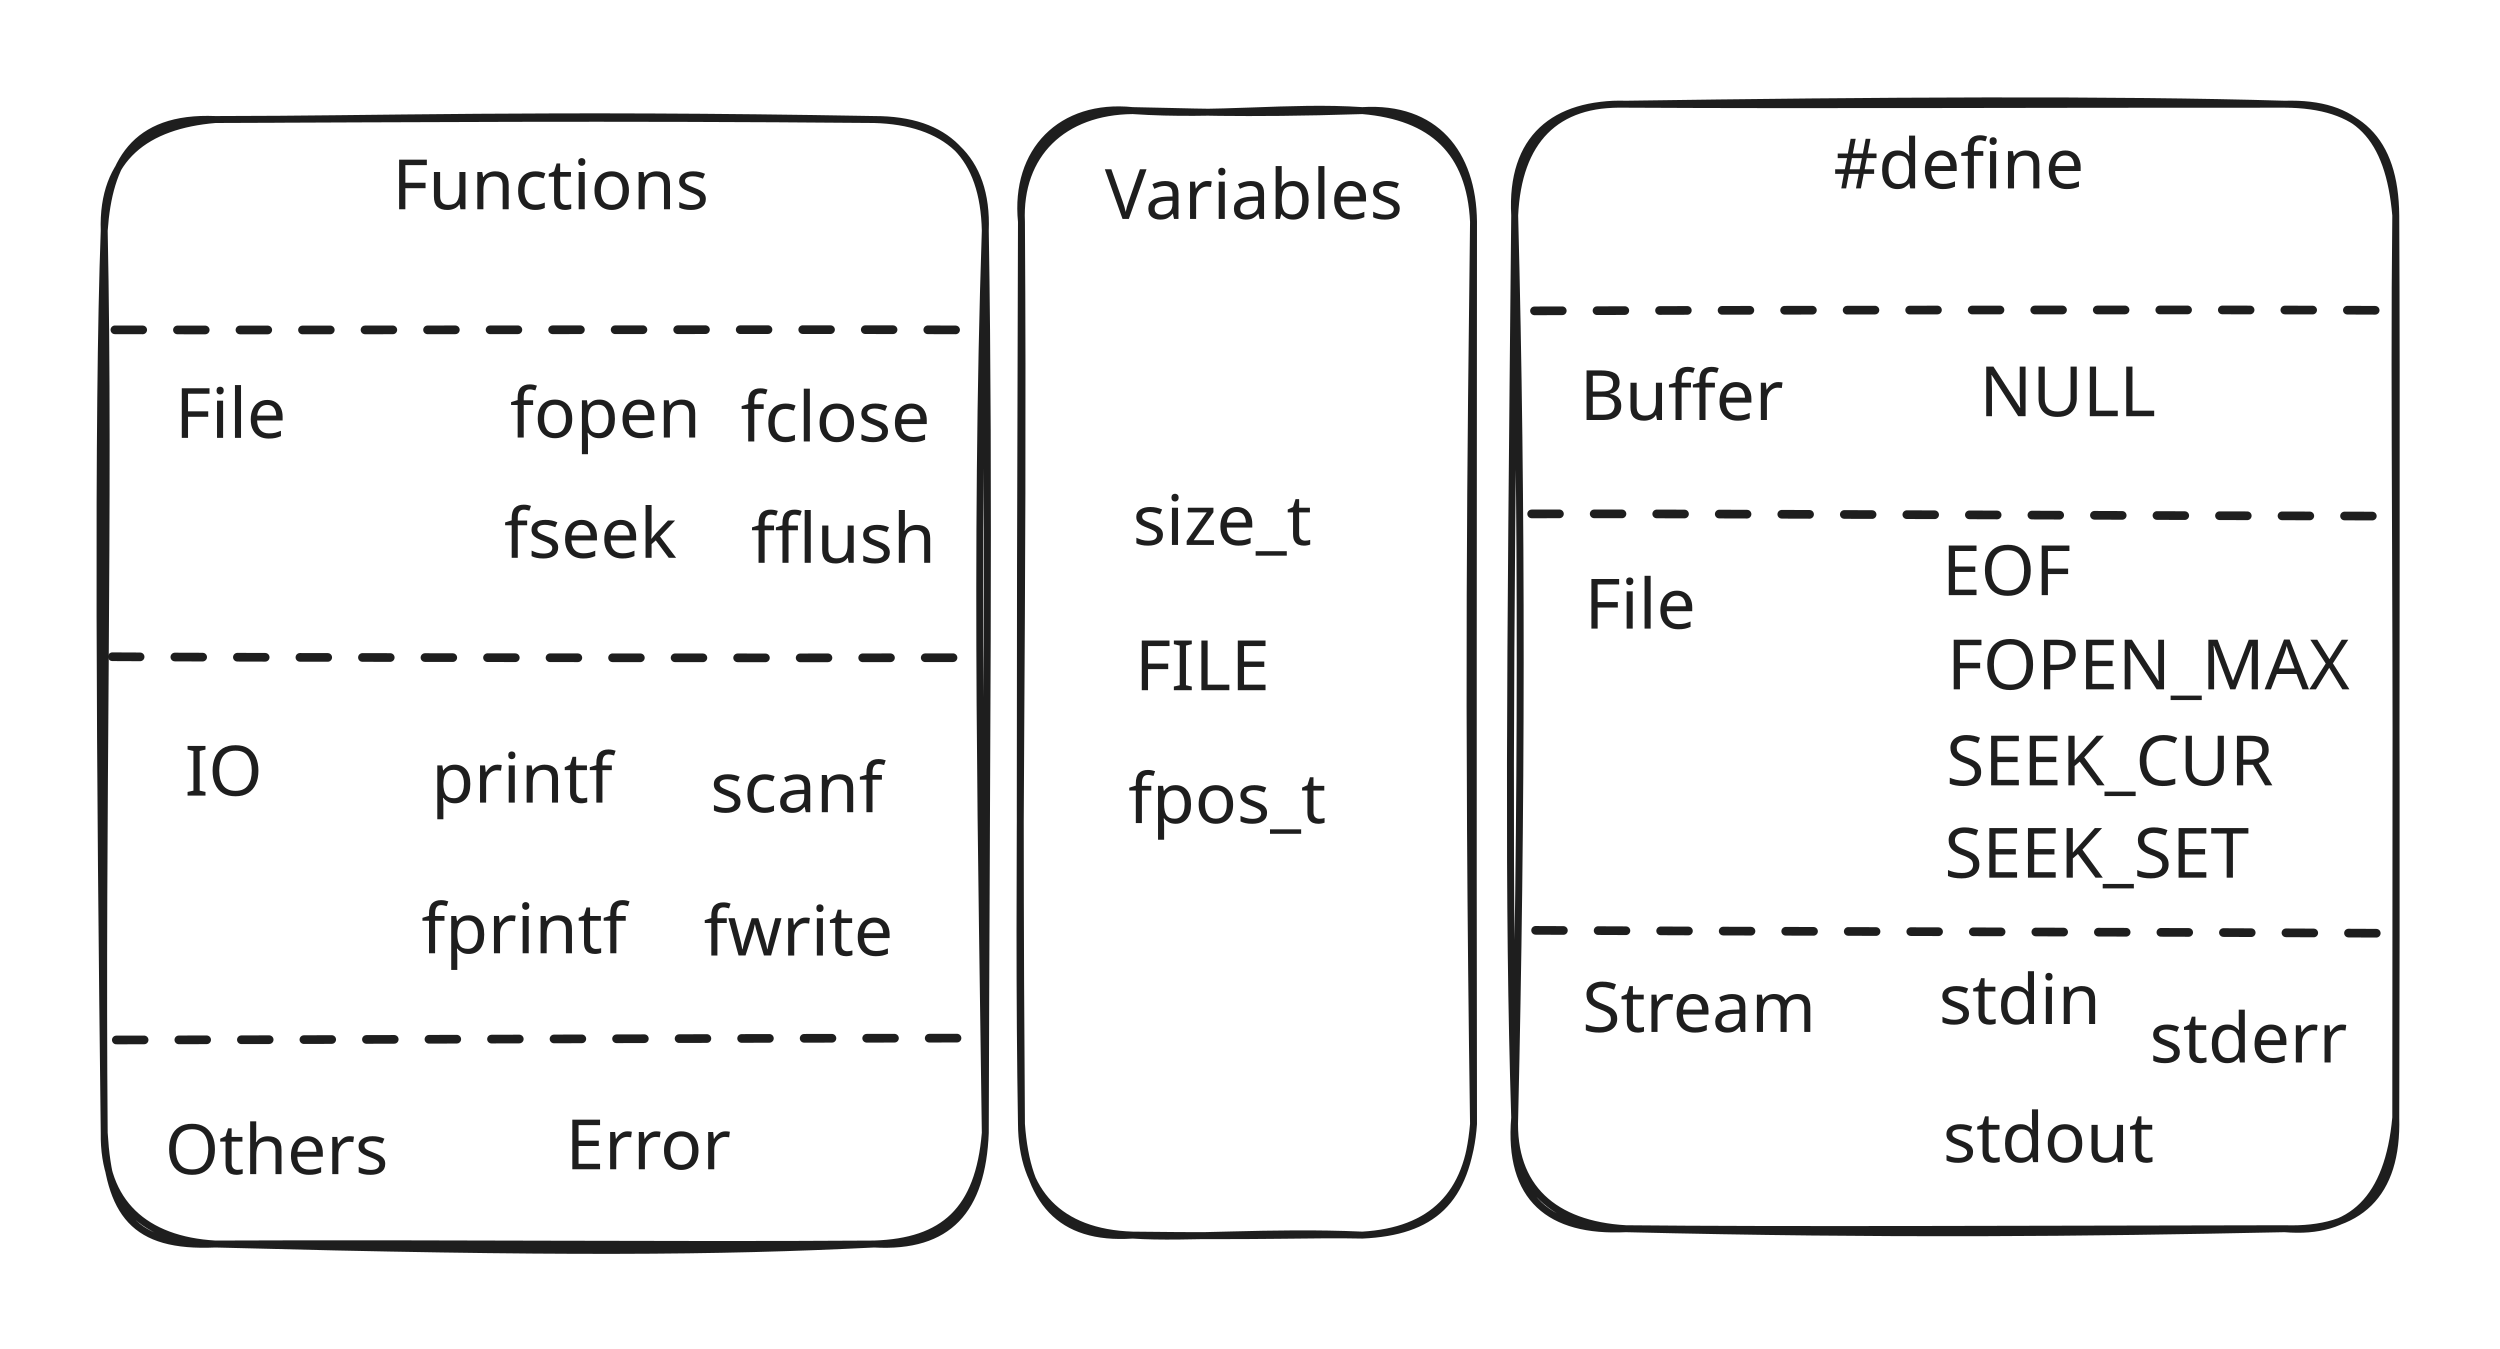
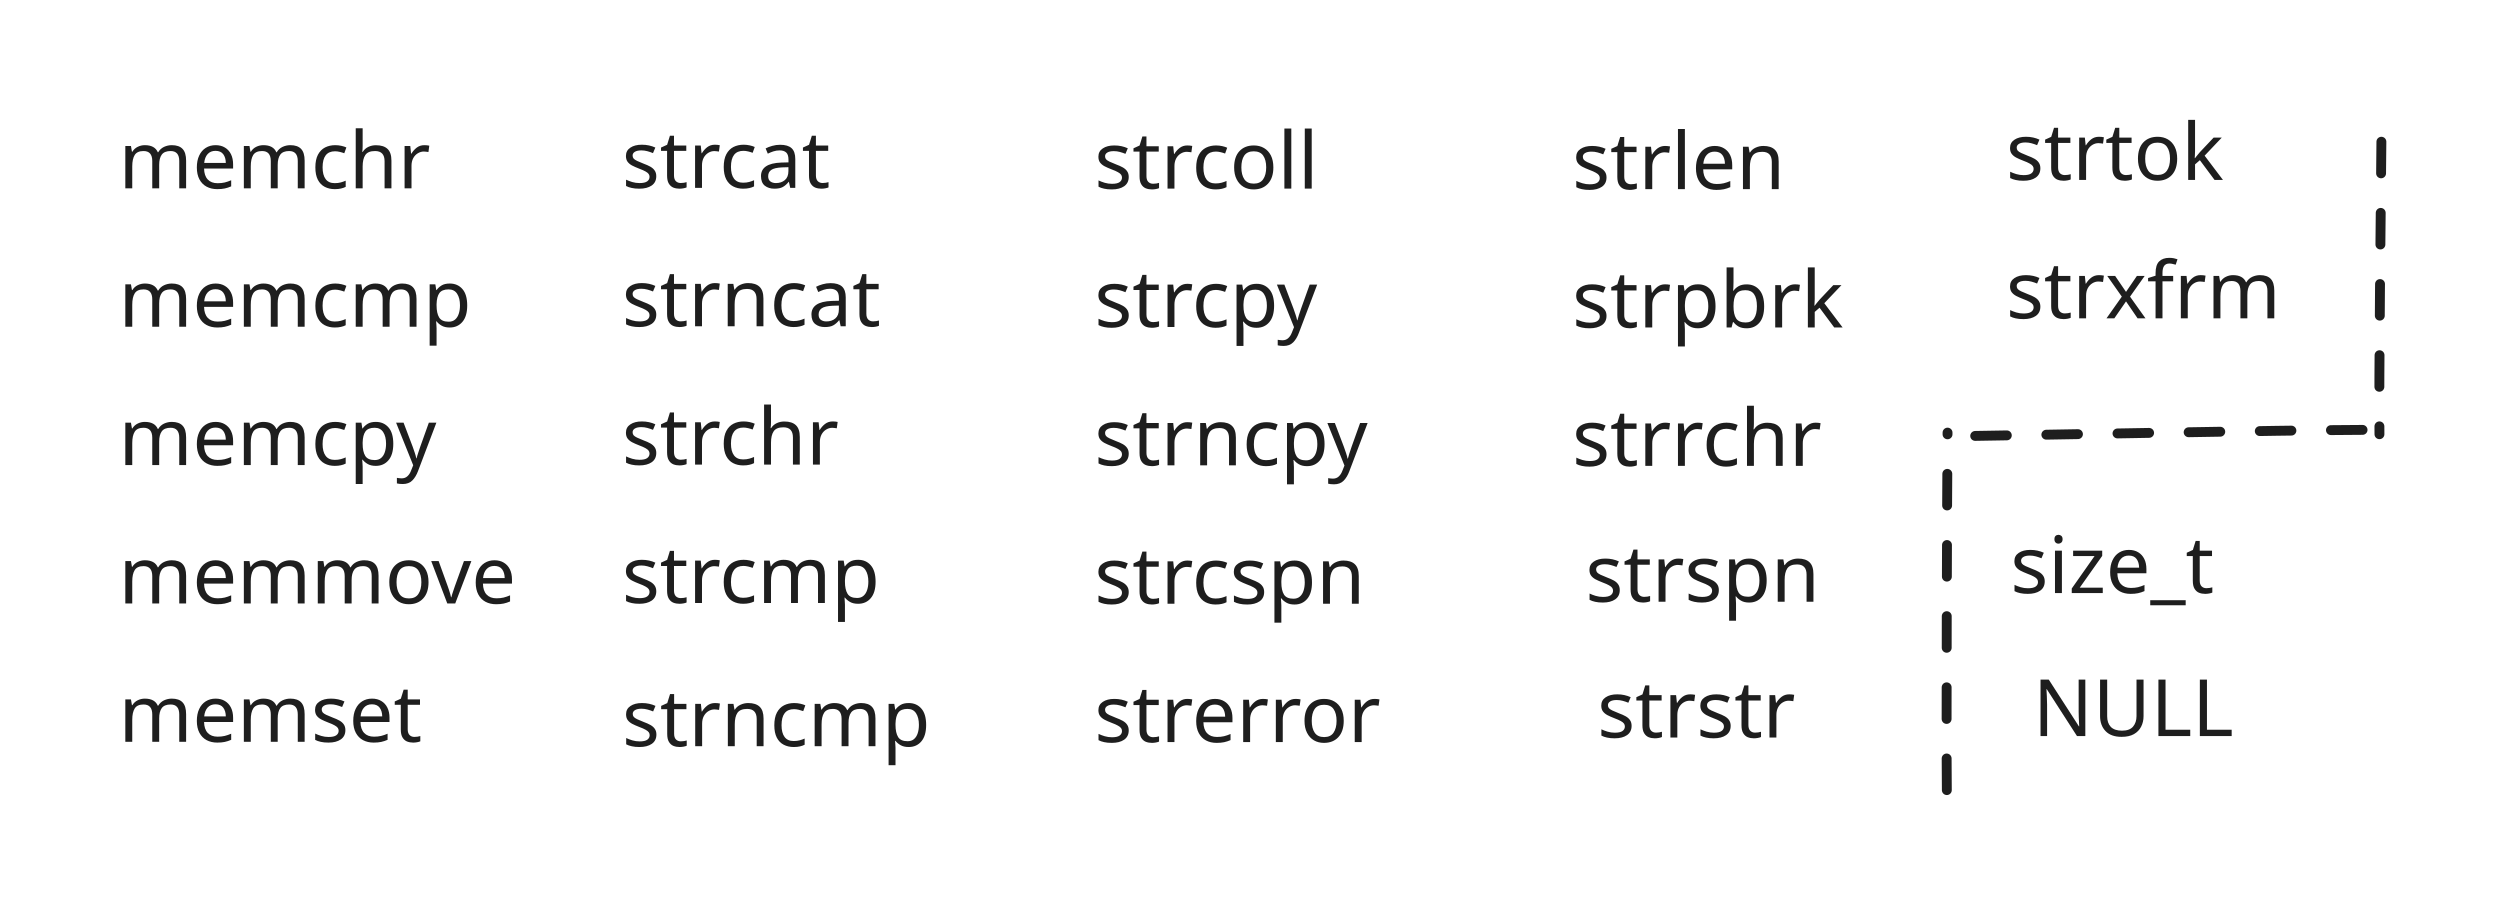
- <svg xmlns="http://www.w3.org/2000/svg" version="1.1" viewBox="0 0 719.655 388.106" width="1439.31" height="776.212">
+ <svg xmlns="http://www.w3.org/2000/svg" version="1.1" viewBox="0 0 632.392 229.858" width="1264.784" height="459.717">
  
-   eyJ2ZXJzaW9uIjoiMSIsImVuY29kaW5nIjoiYnN0cmluZyIsImNvbXByZXNzZWQiOnRydWUsImVuY29kZWQiOiJ4nO2d61PiTNbAv89fMeV+fcx2n77vNy8w4lxyRXHUt7asXHUwMDAwXHUwMDAxo0CQRFG3nv/9PVx1MDAxZC9ANDNxloTMOlrlXGZJoJvO+fW5duc/X75+XYlcdTAwMWVG3sq/vq54922373fG7mTlL3v8zlx1MDAxYod+MMRTXHUwMDEwv1x1MDAwZYPbcTu+8jKKRuG//vlPdzRyen7UXG6Ca6dcdTAwMWRcZp7e5vW9gTeMQrzw//D116//if/ONFx1MDAxNHn3UXxtfHSmXHUwMDE5opJH94Nh3CRTXHUwMDAw1Fx1MDAxOEpfL/DDTWwp8jp4tuv2Q296xlx1MDAxZVpRj15cdTAwMWSCtlT+/t3+Klx1MDAxZKpwtXI+bbXr9/tH0UM/7lBcdTAwMTjg956eXHUwMDBio3Fw7X33O9Hly5efOZ72rnFw27tcdTAwMWN6of3i025cdTAwMDYjt+1HXHUwMDBm9lx1MDAxOCGvR91hL/6M6ZF7fMWBOEwzoVx1MDAwNGeGXHUwMDBiNv1cdTAwMTT7flx1MDAxMOBcdTAwMDAjXFxqJVx1MDAxMl3aXGL6wdh26Vx1MDAxZtSzv9NOtdz2dVx1MDAwZns27LxeXHUwMDEzjd1hOHLHeI+m102ev6xWjlx1MDAxZGfgXHUwMDA2pFx1MDAxMkpPu3Dp+b3LKO7HtHUvXHUwMDFlfqZcdPZLXHUwMDEz83rCNjmqdWJcdTAwMTn493TMx+7Aq9l3XGZv+/3ZgVx1MDAxYnaeXHUwMDA3bu5Ey56ozIjT9KNuR1x1MDAxZPfp3lNcdTAwMDVcXIMhilxuOu1Z31x1MDAxZl4nP65cdTAwMWa0r99cdTAwMTGXbjCMjvxHL1x1MDAxNsC5o1V34PdcdTAwMWbmbmcsujiIJ+7Yd1t9L1xcmTu11vd7VpJX+l53XsQjXHUwMDFm4Xo9XHUwMDFkXHUwMDA1o+nZNjbl+kNv/HZogrHf84du/zi9Wfym3tbLvaHOzN1puaFnz9rjOj74919cdTAwMWZcdTAwMDNSk+TBXHUwMDE3XHUwMDFlqVCGXHUwMDAyV5RlXHUwMDA2st97PGSj6vaxd3d/wcngaHMrqpVcdTAwMWJIyYhDqZBcdTAwMDYo01LRqYDHQHLmcK6Z5GBJgfyoVOBIhlQyYoRcIoxOR+BcdTAwMDdUKq1cdTAwMTQn5DNR+Y+O17VcdTAwMDJfKJNvXHUwMDFhzZNIXG6pSKL2XHUwMDA0xVx1MDAwMFh2JMPW/n3Izvqr91x1MDAwMz7qflx1MDAxYlXF1XC/3EhcdTAwMDJcdTAwMTVcdTAwMGWgclx1MDAwNEG55JoznWDSOKg5tVbmSYUme7ZAVWlcdTAwMWOq0CSRTFNU2oZngZIjXHUwMDEyRDE2PVE8lJQwLouDsno7bEcop1x1MDAwNavKd5pdXHUwMDA0mGOvXHUwMDFkPUnme1x1MDAwNuyMfZqgUypGNFdqauH+XGZO7rl+Nzg5NmsnvTbet72DRqdebjiZkWjAXHUwMDEyzoCCNkTOjHBcZieTjlBMXHUwMDAzXHUwMDEwoPPsLlx1MDAxYU5qNTdcYqOkmO3FK5lcZpgjjWaMoY5cdTAwMDTGp/A+g0qZ4JRovVx1MDAwMO35XCJDUyliz0f+/kWlyjXls1L9XHUwMDEzfn9N01CZavxRnF45MTOz2M+E+YJVtvd6XHUwMDFi9SDc6bP7XHUwMDFiry731EG5hZmDdjiVhlx1MDAxMMm4laM5WcYp1CF4M7hEplx1MDAxOWc5+mRSONxaf5JyxSXJpmhQsvFcdTAwMGJQskxFU7D1XHUwMDE34lx1MDAxYi6iYrVMss1cXG0/lWr7XHUwMDE5rVx1MDAwNUFfZDpb/VxmyEvw7sXe4Jz5a53T7bWd4+bpt2rZgTRcdTAwMGVR0igwiFx1MDAwMoh5y49p5eB0LfTThJ4nkFx1MDAxY1tCIJEudIJcdJ2ZXHUwMDE5flx1MDAwMKRRXHUwMDE0XHUwMDE1XHUwMDFlXHUwMDExn1xiyGptt1Kw0TfXYp4wQrojhppcdTAwMTOlgkmS3da79c+3T7/deGehezgx/oNuNk7aZadROZRcdTAwMDJV3GilXGaY6bd9iE9Lx9p4Ulx1MDAxMzpcdTAwMWZIXFy4ejRcdTAwMGWz6pGQZNT0R35cdTAwMThan6BmTcP/eVx1MDAxYbujICxaPSbbzN9cdTAwMDObseRcdTAwMTNYcvS8JZU8e1xuYbN51YAz/4ZcdTAwMWPIVVVbPdo9OPWPyk2lYNphXHUwMDEy3S8qNMxFXG6fXHUwMDFjMO7kbKyCQMdcbptgmqmEXHUwMDBi+Fx1MDAwMeeLXHUwMDE4KZWcXHUwMDBlQYl8r1x1MDAwZjL766LMgaWJstSSXHSiRHZzr8rqtU69v3t3XHUwMDFkPfaCo6Bhblx1MDAxZZvlXHUwMDE2ZcrAYZxygz6YXHUwMDAxOpv1epJlg1xuXHUwMDA2QKOca0JUfrGEhYg0J1xmXGLSuVx1MDAwMIWzaJlcdTAwMDYh6Mys+F/KdH8uXHUwMDE2Plx1MDAxYk8waeJMXHUwMDE1XHUwMDBlrJ7NVPxMnFu9cVOs93tcdTAwMDd7l9/XL6reerSzdbtQce644aW32KmZc1x1MDAwN1xi1Vx1MDAxNFx1MDAxNEexJvPxXHUwMDA0MHhcdTAwMTaFXHUwMDFjPYSc7SVUkVx1MDAwZcPJVdg51sxlk1/FmeBcdTAwMTWEMWJcdTAwMDNcYomE87M3g56WsZKehzhDsVP0zEi742jdXHUwMDFmdvxhL/lcdTAwMTZv2Ek503fDaCNcdTAwMThcZvxcYrtxXHUwMDEw+MMoeUX8uWvjcTC59Nw3Y4GfnHpuZD9uWklhf6b/+zpcdTAwMTWw+MXr///917tXp9/4+O3JWz79uC+z/36UeyCpcUSNroNgTGS3yGpez1x1MDAxZDS6QbP5KEhrvHdy1253Ss89c4RcdTAwMTZcXFP8Q4WY95NcdTAwMTgqXHUwMDE3Slx1MDAxNbHxcpxcdTAwMDE1yETPSlx1MDAwNr5cdTAwMTBMUWbysc3+gP9cdTAwMWKCn1x1MDAxYa5kkDz6XHUwMDFhruRacSM/oPBxnI93Nnqi4tdIdZ9872yR0WKLR3JcdTAwMDBf2FxiXHRDw4ZwtFL1fDlcdTAwMTejtrZE4pBLXHUwMDFj+9n08cJcdTAwMDMk3NFcbk1oLbSer2L5UbhSXHUwMDEya4uIXHUwMDA1KPjfJUCyftvteuNiXHUwMDAzJMk281xmWc7k/N+Ujlx1MDAxMCY0cJZcdTAwMWRIXHSrstbYPj3fXHUwMDBljq52705ujFx1MDAwN+VcdTAwMDdSO+g2g8FcdFx1MDAwZnVuopxcdTAwMGJcdTAwMGY6VHKDYlx1MDAwZjlcdTAwMDdJ0LMlwlx1MDAxOKlcYo/zXHUwMDA373mUb5FE+4Ggd0D5J2Ky6vdcdTAwMGIu55pvcUn5PLRcdTAwMTRcdTAwMTn/UKySblfag5v1wWZ7KPotOI72Jnq15DxKXHUwMDA1SFx1MDAxY4CkRsb1XCLzPFx1MDAxMuNcdTAwMTD8g/JOpJz1l1x1MDAxN42joKiJjVHojWhmNM+UYFx1MDAwN41dXHUwMDEy1CxcdTAwMWRGOSusucK439zdLVx1MDAxNsb5XHUwMDE2c4XRpCZcdTAwMGWoQP0ogc7E7n5GY8W9XHUwMDFl6XZzu8ru9HC3ofzhTUeUnUZcdI5A2iSlmspkfIrbukt02DlIkGY2y7bw0i2iXHUwMDFknFx1MDAxMVxmN4yTOImRXHUwMDA1R9Tq+Fx1MDAxNvaJaDyqVHYuNpqNYol822quVMp0KjVXxqqH7Dbrduf04nCtUTmPTlx1MDAxZo5cdTAwMWHXnebJ5qj7XHUwMDFiUEmUZGhcdTAwMTFcdTAwMThNuJy3WTmnjpaGXHSOXHUwMDEyOHd28VSamMpcdTAwMTcms5msQInkmjHy2bg8qlx1MDAxYy+By7lWXHUwMDE3wWVaUJfTdC45XHUwMDE3lHCisi9D2IPo6m5393hUv7sle/Kw0ur6o5JzaaO6Slx1MDAwMeVcdTAwMDI0ZVwiWf2Clq2OXHUwMDBi7Ymw2pIlOlayoC4qfULtyoBcXKqdXHUwMDE3XHUwMDEw1f0lev9EdXOI6uI9SdfIQtpi6Vx1MDAwZqxcdPx21drx/HG/NYmY2d5xa3xLXHUwMDFklpx8KanDNOpa/CWcm/lcdTAwMTJcdTAwMWImiSNQXHUwMDFmI0tojeZcdTAwMTnWZcZBXHUwMDBiKDZcbt6l/lx1MDAxZG1sS/GY4nRcdTAwMDFFXGK/izau1KvFKuK5XHUwMDA287SNeWp5XHUwMDEwR/1cdTAwMGLsI4vlt0bh4dGje+zX9FxybO7fbVUnarv0XHUwMDFjoo4lYJehXHUwMDEwMZdAeSlcdTAwMDeXQjAjXHUwMDA0yXdxLlx1MDAwNXC4satzXHUwMDE1kXayzZZfUahwQXwmw7haP6jsX+ytnVx1MDAxNlx1MDAxY9B92+xysixoXHUwMDBlXG4rjjo7l1x1MDAxN/eDyff94KF+eLk2gtONSS1an5ScS5v21MC0Zmj7vo0jaemARJuFoNuaq36U2kEqXHLTJl4nnE1FSsW0tKu+Plx1MDAwZpZH0dhzXHUwMDA3XHUwMDA1e6uJNvNcdTAwMDRSpac9NeNaSchur571qoOzb2H/8Pyuvfl91Fx1MDAxY4mu2Sk5j1x1MDAxMi1SLpRcdTAwMTZcdTAwMDJgfvngXHUwMDEzj8yxVVgvVbT5xXW5wvtqbOlHclx1MDAxM5tcdTAwMWblPONcdTAwMDSpIZ/JZFxyI/RLi+Ux0WSue8qkLytGbUDt0r3s+vHwW+NgPI521d3R1fqw406aXHUwMDE3j4tdoZGP/4hzXHUwMDBloPP4TkRXXHUwMDAwc1x1MDAxNNeGUa3nV1x1MDAxZC9cXD9cIo+2LFxiRVx1MDAxY1x1MDAxZNaMq1x1MDAxOFx1MDAwMTRcdTAwMTdcdTAwMTSm0a7PQGNwW/Sq4kSbuarHVDeSXHUwMDAyyqdcdTAwMDQps+c9m9iZ7sgje+rse+W65z3Wm75bclx1MDAxZVx1MDAxNVC7kERK87SUP6FcdTAwMWaNcIik3NjoqFx1MDAwMZpfhsVOXHUwMDBiyCOLc69cdTAwMTkrglx1MDAwMKdcdTAwMGJj5FwiyvB/I1x1MDAxZb1xwVV6yTZzTXmSdFx1MDAwN1x1MDAxMijReMdldlx1MDAwNdlcIjdcdTAwMGbbJFCtYXiwWz2rbJ7vXHUwMDBmXHUwMDA2JVx1MDAwN5JcbnBcdTAwMTSzXHUwMDAxLCZcdTAwMTRcdTAwMDdUhHNEMluJIHnSqStJjVx1MDAxZeFcdTAwMDQ9Xy6XSWTRXHUwMDFiPP1cdTAwMGbU6KWuXmGpNXqcojqQs7j+XGbGxs54tdG+XHUwMDBlSbjvXHUwMDFksyti1rdaZfdcdTAwMWUp445GZ40jbsBZwlpcdTAwMDVjXHUwMDFjrbjdXHUwMDAzgCsmWX7acSF5TnRvpcL5pISLV36d2T9pzlx1MDAxY9KcPNVLXHUwMDA1YqhcIkR/oDa3tbd3oI89esuuqt6qt0lcdTAwMDfRVqXk3NuNXHUwMDE0qd1cdTAwMDL47V5tL0pcdTAwMTgnP05cdTAwMTB+okiO5YCCOFx1MDAwNm3ceMVsNlx1MDAxZKyktFth0qWqYPRcdTAwMTRmVEfue3tcdTAwMDQjr+CQUaLJXFwznanbglODXHUwMDEzXHUwMDAzWsXkXHUwMDAzMN43m53BNefi5PIybN2tnzTbi91cdTAwMTd88TBa2oStvNP0va3oqHRcdTAwMThcdTAwMGWBXCLa5GtcdTAwMTPbzI5NqYCWXHUwMDE0/2QsXHUwMDAylNhB7NxStzxcdTAwMDXCZYE4tvtBWLBNnGwz11x1MDAxY2d69Z/SqFx1MDAxOTlajJmBPNvkXHUwMDE3q2jRX17vhZ1g7Wy14j3sllx1MDAxY0gqLJBGoHKULDYp54jkVDtcdTAwMDBGcq5cdTAwMTReluPSXHUwMDE1XHUwMDEwXHUwMDBl+iEmNiAzO6laUYrdXmrUiDFQpjhcImv1YmmcbS/f/cBTw7doK3OQXFxlV43B6KAq1OZp1fjuhS9b472zsOzRW1x1MDAwMOkghmjycUIsavPlePaRXHUwMDFhIFx1MDAxNOFGJGpzXHUwMDE2rlx1MDAxYplDrW5cdTAwMTSGJtZz/zC9aVx1MDAxN5yBgmXWXHUwMDFisLiAqjBcdTAwMTRHY/RcdTAwMGW7xeKYbDPfXHUwMDAwbvpGR1xcXHUwMDFi61RB9jUrj8duo6VP2mdcdTAwMWS9dlxcq0eTcfew7GtWwG6GxY3dPtvuN5DcuYtLPG0r543dXHUwMDAyXCLXnZPBecraZKw20Ephf9VcIjbp+mVcdTAwMWGBS8k/srv3f2mqLlx1MDAwM8c3jea7zDrVWlx1MDAxNUJqXHUwMDA1SmVcdTAwMGbhnm7Vgl5EuMvZyeOoWVx1MDAwMc4nZd94jFx1MDAxMeloolx0ZTj5zG1X/KQhmYO+oyT6+Tk2eWpIu0hT4IjHRnHGjIq9nijs4lJVJFx1MDAxYVJcdTAwMDXuZN52h1x1MDAwNSOZaDJXIGnqxkCK26WMXHUwMDFmKJCdfDttXVQ2zMbJpiSNifdwXHUwMDA0O2HpeeSoloRcdTAwMTFcXCRcdTAwMDM2T+qRO4C2uy1tN3P1ejmEc+iHl3Ril1xiZ5ovXHUwMDEzx6J15GTsR0WHc1x1MDAxMm3mmeRkJtWJXHUwMDA0olx1MDAxNFxigr56ZiQ3mmfe5cnB+oa8P29tXYGoNS43So6kzXKi7WetXHUwMDAxQaTQOrGoy6BzR5iQQFx1MDAwMJ0lmef+yVx1MDAwYlnPXHUwMDE5T6LaiFx1MDAxMiY6sd/i17zNP4nOXHUwMDFjtudk6fW4RlP7eJuP7DJdWz+v1zau2sAm34O6hnbntlF69Fx1MDAwNTqrXFxcdTAwMWHQmiql9PxKbkGYw9D8M4qiP6tEjlx1MDAwNbmL2ZhcdTAwMTfpwi9TRvKBk9mw2Fx1MDAxZvJffpZT4sBSw1RcdTAwMWPVXHUwMDFj+oIye1x1MDAwZecuONurV1x1MDAxZetbO+dcdTAwMTecVDY2tOfrsoPPXHK6xcxoIZJPVX0qxFdcdTAwMGXgiKs35fFcdTAwMGKPUkmH2PWjRj8/3jWLXHUwMDE5blx1MDAwYlxmsHN0qVVcdTAwMGVxXHUwMDFmplx1MDAxZMjbXHUwMDBlr0eXKKjF2uHJNnN9plB6WlUq6zCyXHUwMDBmIFx1MDAxOTCfd2+bk7Nu3Vx1MDAxYtROhtBX4JVcdTAwMWNJkMKx9Vx1MDAxY4zQxCZjT0Rcbsfu0SdcdTAwMTiP58lcdTAwMWNzOTjnXG6Dsq1cdTAwMTkzmdeOgkA/QS93STegXHQzU1x1MDAxZZ777lxuqFx1MDAxZlx1MDAwYq7FTzSZJ4/pXHUwMDFiWFO7XHUwMDEzK/5Adlx1MDAxZdVJ7bJxc+9+617db/TD5mPEZavsPHLlcEElXHUwMDE4XHUwMDE5P/88WYmPXHUwMDFhVGnkVYFcdTAwMTbz1Vx1MDAwN1x1MDAwYidcdTAwMTJ+IbuqJSpTTvRSQ1WSXHUwMDFiU5yK7OJXvy44UjXfZK5Aplx1MDAxNuMzpm1x91x1MDAwN4pyXHUwMDBm94JDtbnx7VDdhtvhfaXfXHUwMDFh7N6VnEdGtWOfe05VcjHa06MkcLip3cHzmcf8aJSoiO1cdTAwMTNp4yfVZM3jXHUwMDEwaZ/IvNRccnOZ9WpcbnzkXrd/XHUwMDFiXlx1MDAxNoxjos1cdTAwMGbx+OXZR11xR6OjXGLHbuUlXGaAN8vvPFx1MDAwZsC0/ZU735us/1h6vjxzbpHy4rjC31/+/n/WPVx1MDAxMFx1MDAwNyJ9
+   eyJ2ZXJzaW9uIjoiMSIsImVuY29kaW5nIjoiYnN0cmluZyIsImNvbXByZXNzZWQiOnRydWUsImVuY29kZWQiOiJ4nO2caVOjSlx1MDAxN4C/z6+Y8v06cntf7jezjI77XHUwMDEyjfrWrVskkFx1MDAwNENcdTAwMDBcdC7x1vz3e8BcdTAwMDWIxsGpXHUwMDA0kvI6VY7p7nCa7vNwlu7mny9fv65Fk8Be+/Prmn3fNV3HXG7Nu7VvcfmtXHUwMDFkjlx1MDAxZN+DKpJ8XHUwMDFl+zdhN2k5iKJg/OdcdTAwMWZ/mEFg9J2o4/tDo+uPXHUwMDFlv2a79sj2ojE0/D98/vr1n+R3RlBk30dJ26Q0XHUwMDE1I9R04b7vJVx1MDAxMrGiTGCCXHUwMDE4fmnhjFx1MDAxYiApsi2o7pnu2E5r4qK1s9um0280d6/6u7f7tN1EXHUwMDAxOVx1MDAxYaZSe47rnkRcdTAwMTM36dDYh/tO68ZR6Fx1MDAwZu22Y0WD55vPlM/6Vujf9Fx1MDAwN549jm887aZcdTAwMWaYXSeaxGVcYr2Uml4/uUZaclx1MDAwZp9cdTAwMTjlhqBcXDKCleQvVfGXOVx1MDAxNVx1MDAwNkFSUa1cdTAwMDVXXHUwMDA00alO1X3XXHUwMDBm4079XHUwMDBm2/G/tFtcdTAwMWSzO+xD3zzrpU1cdTAwMTSa3jgwQ5iltN3d0+1cbmZIqTWVkjHMkEhvf2A7/UFcdTAwMTSPSNq3sZ1MgCBKUsLlS3ksMfhhJUrwVzrooTmyf8Rf8G5cXDc7cp71NHK5ik5cXNHM6FN6qZvAMlx1MDAxZidcdTAwMWZLwlx1MDAxNKVcdTAwMDQj+PVS7zrecPpyrt9cdTAwMWS+oS8934tOnId4PlxiypV+N0eOO8nNZ6K7MIYje9RcdTAwMWSEa7nyXHLX6cd6vObavbyCR1x1MDAwZaD1Ulx1MDAxZPlBWttcdTAwMDU5puPZ4etx8UOn73im25ohXHUwMDEz7tHeep5cdTAwMTRsZKalY47tuDZBJyn8+W1eLFIsuGCcXHUwMDE0R7F9eHR2wliteT9sdS87d1x1MDAxN5p7eHVRlLgsXHUwMDE0laEwoFximo2IpIxcdTAwMTVBkVx1MDAwYsQ1QyTt1qdgcVx1MDAxNJTPYlZmNSwqhLAmRKTSfsXiXHUwMDBl6WxHjdOWuCSdvoyuXHUwMDAzpzuwV5ZFgUozi9zgIIVcdTAwMTLCkZbwXHUwMDA0LMJcIlx1MDAwMVx1MDAwM4qxZvSTwVx1MDAxOEzKhzErs1x1MDAxYVx1MDAxODFjXG5pTpAuTOPVqTzq7NaszsDvRKetmuVtjlx1MDAwZlaXRlaWZVTYXHUwMDAwIVx1MDAxYUuBXGJgiVxu0Vxi98aIoFx1MDAxNH0uXHUwMDFhR/6tXTqOeaFcdTAwMTXxiKggXHUwMDFhXHUwMDExVpzH88GOve3TXHUwMDBiesqixvC8dX3lW99Xl0dZmnXUXHUwMDA25VpcdTAwMTNcdTAwMDbBQVx1MDAxYzOm/XiPR4hcIjgmKvO8/FxmPI7tqHRcdTAwMWNzMlx1MDAxN0kjZmS69Fx1MDAxOUcpiMJcdTAwMTg0pDCNaHvv+Luw9nA48m5uas1rvzZsLzeNXFxcdTAwMTBDcy641FxcaZVcdNmeszhcYuI54ERpwVx1MDAxNJvq11xc3VVcdTAwMDbYP2ZwitFcYnEtTI9cdTAwMTCVWkdcbjrCs5q6UFx1MDAxYWHUu2bJNE7LrIhGLKWgWFx1MDAxMVncOFpW223vRfWzZv2E+Vx1MDAwMzM8vPl+ttI4SlxcXHUwMDEyjvJ3kqpKIyVcdTAwMTTnn1x1MDAwYkivXG5cIr3lQFJATEPVXHUwMDA3LOSJXHUwMDE0zvVOT2D7/oRYtaNLaXv7q4xknNApXHUwMDA3Sa5ccpJDspiV1OAucnBi0pv/XGZQlr7UMS2zKiRxnDBQmlx1MDAxN0dy/6rpR1x1MDAwN1x1MDAwZZNie2dzY/1hdLzd21xcaSRZWVZSUIN+eL1cdTAwMDMjQlE8R5UuPpZPZNlcdTAwMGJcdTAwMWXTMlx1MDAxN0mkXHUwMDE004UvQFJQXHUwMDBigorjaLvBqbio9fc3x5v91q1smNfBkq89JjgqpSjiQuScxcekjjQoXHUwMDAxKFx1MDAwNcI8a7Xm7rNcdTAwMTJDxDlcdTAwMWRJhUqyOoVoZFx1MDAxMFJwQUm1NFxurHBWU1x1MDAxN++0VoCjV1x1MDAxYY+KT1x1MDAxN77wqFx1MDAxOZM8lzX4XHUwMDE1ka2OW/+BTr5f7O1cdTAwMGajZi3YqNcvLpebSKGIwYRcdTAwMDRTgziSXG7niUz25khccmOAXHUwMDE0XHUwMDA3h3JxSMKDIV72XHUwMDAwYyNwbHGK+axgs+FJwTJcdTAwMTVcdTAwMTUgXHTiSzaQvuuWbyFzQqtBkmAqXHUwMDE1XHUwMDA1KotndtjO5t6PQIdcdTAwMWTV7va6vUm4vsWX3Gf9XHUwMDA1kvFcdTAwMWWdcpBEXHUwMDA2+vC+XHUwMDAwJjQnlFWbai2fyLK3XHUwMDA1TMushkdJqZRC0+J7dFx1MDAwZfs7p7v1pqT3XHUwMDFiuF+PJs758e1glXFMtumUg6M2qFx1MDAwNKdVcXCgoT/pM/DdpI4kmHFMKl2ILJ1Hr1xuIL0lIFx1MDAxMmNO47w6Ku60bvdE535L/e1+XHUwMDFmq1x1MDAxYtpuXHUwMDA0XHUwMDE2ulArjSQry0JKZKjf2Fx1MDAxYlx1MDAwMJGkXHUwMDAyg1ppXHUwMDFjWb6JXHUwMDFjXHUwMDA3Xvk2Mie0XCIkRfzM5lx1MDAxYVx1MDAxN8/s3Fx1MDAwNttcdTAwMGbnXHUwMDFhe+7DhXmNbvbd+3Vyu9JIyrKspFRcdTAwMDZcdTAwMDcrXHT9gEiBoMyC03vLkZQjxDD6XFxhpFx1MDAxZIZ++WtcdTAwMWZTUlx1MDAxN7r6gdF06TOUWjEhMPpAbmerzWmzhzpn5zvt+5DvocvxwflyM6lcdTAwMTBN8qlSzsrtgNGiXGZznl+SmPt6JMCvtY6T21wiSe1cdTAwMTZhkoI5XHUwMDE1XHUwMDE0s2pcdTAwMDNJiVx1MDAwNMvq6qKZdO3yjWROZkU8clx1MDAxOadcdTAwMWHASFx1MDAxNuZxY5tfO2Gf1o7vjyy1e9s6b45rK82jxCXxXGKRJMZgI5VcIrHZKVx1MDAxOEkyhlx0UdlcdTAwMDWqz1x1MDAwMGTQXHSHpVx1MDAxM5lcdTAwMTdaXHUwMDExklgrQYXGXHUwMDFmSLbeda1cdTAwMDP0Izw2L269/Z2Bc37J+ckqM1x1MDAxOWd3SmJSXHUwMDFh6uPZXHUwMDFkXHS+NKa82i07pTNZyZ6d8jbtkExm4NVcdTAwMDJITKVCKG3xKyYvT1x1MDAwZntcdTAwMTdDdtbpMIfv77YstGc2l51JYUA8iYRUXHUwMDEwUGqaXHUwMDFlg3lM7yBcdTAwMDNApfDoXHUwMDAyzediul9zXVx1MDAwMPn4IWWCwLJcbs1wpelcdTAwMWSOMC11m0BcdTAwMTXZndKSO+SdbXRgXCI4jndAXHUwMDE3JrLX3K9cdTAwMGZ3XHUwMDFmXHUwMDA2emNrv3vR/XHe1HLpidSGkFQw0CvN6avsXHUwMDBlNzCMkY7PiMpszmXuRGKD43jjjpaK5/dcYr17VpkqppCUleZ3eG77c1x1MDAxOUhG5VvJnMyFXCJJZ1wiSVx1MDAxMXhzYFx1MDAxYYrndlx1MDAxYf1m566O96429mirdVJ3TjltLTeRXHUwMDFhU1x1MDAwM0ksXHUwMDFl/VL66p06zECKI0VR4tQudN/Ob/itVGCmpVx1MDAxNpX6rVx1MDAxY1x1MDAwNk5mlXXRQEZ++aFkTmZFQGLNQElpZonkV0BOuu1cdTAwMTG5Y9SrXfZJJK/Q1XF3Y6WBXHUwMDE0uiQgJTF0vFx1MDAwMFx1MDAxMr+aI7/U8m5yh3CtuVDVOq1lXHUwMDAzed9cdTAwMGJHpVx1MDAxM5lcdTAwMTe6SCRnXHUwMDEzyeNzQeBJXHUwMDE1N5Fevd7oesFkvbeFuHt68OA0bviyXHUwMDEzyVxmLMWsN1xiUGXwOMPFJFx1MDAxM7kgc0FcdTAwMDeWXHTYvERUsbNcdTAwMWacYMQqzrbK+HBMeUDCXHUwMDE3/i77gOSUzIVcdTAwMWX9oNOFqYEkXG7iXHUwMDEzhIundW5cdTAwMWGjhtU+cNePr67tSWNIt7tWfdl51IZcdTAwMTJcXMYv9cpGbo8hJDMkeK1SI1x1MDAxNL/0ZnFJXHUwMDFkjpPFXHUwMDBmqcFjpblcdTAwMTNh7+1qhS5B16rN6UiqtMpq6kJp3D/d3S2XxbzEeZCYtHqDRDGTRIalVEh8XHUwMDAwRGtvl7b9yeZG6+j8krXvg9pcdTAwMDObzFx1MDAxNUTLXHUwMDFjXHUwMDBm7LmSXGItpMFcdTAwMDRcdTAwMTNcdTAwMDJcdMZe5XM4Q1x1MDAwNmZMcJrsoFmgs4pcZqZcdTAwMTBcdTAwMTPqLS9VUkNcYixcdTAwMTTBROnc5rpnXHUwMDEzSWTcQ87nYCOfVSdVXHUwMDFl8lTy8/dg1eBwoKwyXHUwMDE3hXVcdTAwMWOZYVRzPMvx+tNfsT1rRo1rjqO6P1x1MDAxYTlcdTAwMTF049B3vGi6RXLdjTD071x1MDAwNrb5aizgyjPrgvhy6TuP45/0r6+paiVcdTAwMWZe/v7r29utX814/PNqrtPLfMn+/1HQ9eyYXHUwMDE0cVx1MDAxZW9F4Vx1MDAxZlhJ2WB36+6g+dDYXHUwMDFjYqUnXHUwMDEztTHYWX7SmUHB/Z2xL1x1MDAwZoJWoblWNEneqMU5wVx1MDAxOCmDckUkeNxcdTAwMTK/XHQ8MiB0xi+PpNdpXFyqqYhfXCKxfLhTpKDn/+H+qvX6zHlPvj4143Oins/c00AwR1xuXCK+4nFv/0zb7nC9fna4dYRcdTAwMGWuT3a3+sdyyaFcdTAwMDc30ci711x1MDAxMlx1MDAwMec4z93cbflrojX4XHUwMDExlMf7SPInOp9ccnj8VGJa6Tmsy8yfaJF99/B/RL/Zen1qhmdcdTAwMDH85elya2ZcdTAwMTCcRDDSLzNcdTAwMDYz7lhPwUna6bVbx76rva+AX56mNmbQTlTg55ef/1x1MDAwMiknoFx1MDAwZSJ9
  <defs>
    <style class="style-fonts">
      @font-face {
        font-family: "Virgil";
        src: url("https://unpkg.com/@excalidraw/excalidraw@undefined/dist/excalidraw-assets/Virgil.woff2");
      }
      @font-face {
        font-family: "Cascadia";
        src: url("https://unpkg.com/@excalidraw/excalidraw@undefined/dist/excalidraw-assets/Cascadia.woff2");
      }
      @font-face {
        font-family: "Assistant";
        src: url("https://unpkg.com/@excalidraw/excalidraw@undefined/dist/excalidraw-assets/Assistant-Regular.woff2");
      }
    </style>
  </defs>
-   <rect x="0" y="0" width="719.655" height="388.106" fill="transparent" />
-   <g transform="translate(318.0421 47.49609) rotate(0 43.60996 12.5)">
-     <text x="0" y="0" font-family="Virgil, Segoe UI Emoji" font-size="20px" fill="#1e1e1e" text-anchor="start" style="white-space: pre;" direction="ltr" dominant-baseline="text-before-edge">Variables</text>
+   <rect x="0" y="0" width="632.392" height="229.858" fill="transparent" />
+   <g transform="translate(30 32.12276) rotate(0 32.38997 12.5)">
+     <text x="0" y="0" font-family="Virgil, Segoe UI Emoji" font-size="20px" fill="#1e1e1e" text-anchor="start" style="white-space: pre;" direction="ltr" dominant-baseline="text-before-edge">memchr</text>
  </g>
-   <g transform="translate(527.7742 38.71399) rotate(0 36.31996 12.5)">
-     <text x="0" y="0" font-family="Virgil, Segoe UI Emoji" font-size="20px" fill="#1e1e1e" text-anchor="start" style="white-space: pre;" direction="ltr" dominant-baseline="text-before-edge">#define</text>
+   <g transform="translate(30 67.12276) rotate(0 34.40997 12.5)">
+     <text x="0" y="0" font-family="Virgil, Segoe UI Emoji" font-size="20px" fill="#1e1e1e" text-anchor="start" style="white-space: pre;" direction="ltr" dominant-baseline="text-before-edge">memcmp</text>
  </g>
-   <g transform="translate(112.953 44.71951) rotate(0 44.58996 12.5)">
-     <text x="0" y="0" font-family="Virgil, Segoe UI Emoji" font-size="20px" fill="#1e1e1e" text-anchor="start" style="white-space: pre;" direction="ltr" dominant-baseline="text-before-edge">Functions</text>
+   <g transform="translate(30 102.1228) rotate(0 32.76997 12.5)">
+     <text x="0" y="0" font-family="Virgil, Segoe UI Emoji" font-size="20px" fill="#1e1e1e" text-anchor="start" style="white-space: pre;" direction="ltr" dominant-baseline="text-before-edge">memcpy</text>
  </g>
-   <g stroke-linecap="round" transform="translate(294.0389 31.83945) rotate(0 65.06299 161.8492)">
-     <path d="M32 0 C56.8 1.68, 76.94 -1.42, 98.13 0 M32 0 C46.53 0.21, 62.43 1.17, 98.13 0 M98.13 0 C118.31 1.73, 129.15 11.83, 130.13 32 M98.13 0 C119.07 -1.3, 129.92 12.2, 130.13 32 M130.13 32 C129.38 98.7, 128.33 165.2, 130.13 291.7 M130.13 32 C130.11 112.62, 129.97 192.42, 130.13 291.7 M130.13 291.7 C128.74 312.02, 118.15 322.51, 98.13 323.7 M130.13 291.7 C128.22 314.1, 118.22 322.77, 98.13 323.7 M98.13 323.7 C71.39 322.49, 47.67 324.76, 32 323.7 M98.13 323.7 C83.62 323.37, 70.13 324.2, 32 323.7 M32 323.7 C10.85 325.09, 1.56 313.82, 0 291.7 M32 323.7 C10.64 322.98, 0.14 311.1, 0 291.7 M0 291.7 C-1.23 218.38, 0.72 145.85, 0 32 M0 291.7 C-0.39 239.8, -0.52 188, 0 32 M0 32 C-0.87 12.51, 12.08 0.2, 32 0 M0 32 C-2.03 11.62, 11.43 -2.12, 32 0" stroke="#1e1e1e" stroke-width="2" fill="none" />
+   <g transform="translate(30 137.1228) rotate(0 40.69996 12.5)">
+     <text x="0" y="0" font-family="Virgil, Segoe UI Emoji" font-size="20px" fill="#1e1e1e" text-anchor="start" style="white-space: pre;" direction="ltr" dominant-baseline="text-before-edge">memmove</text>
  </g>
-   <g transform="translate(326.0754 141.3486) rotate(0 32.71996 12.5)">
+   <g transform="translate(30 172.1228) rotate(0 34.67996 12.5)">
+     <text x="0" y="0" font-family="Virgil, Segoe UI Emoji" font-size="20px" fill="#1e1e1e" text-anchor="start" style="white-space: pre;" direction="ltr" dominant-baseline="text-before-edge">memset</text>
+   </g>
+   <g transform="translate(157.3199 32.00804) rotate(0 32.71997 12.5)">
+     <text x="0" y="0" font-family="Virgil, Segoe UI Emoji" font-size="20px" fill="#1e1e1e" text-anchor="start" style="white-space: pre;" direction="ltr" dominant-baseline="text-before-edge">strcat</text>
+   </g>
+   <g transform="translate(157.3199 67.00804) rotate(0 37.38997 12.5)">
+     <text x="0" y="0" font-family="Virgil, Segoe UI Emoji" font-size="20px" fill="#1e1e1e" text-anchor="start" style="white-space: pre;" direction="ltr" dominant-baseline="text-before-edge">strncat</text>
+   </g>
+   <g transform="translate(157.3199 102.008) rotate(0 29.63997 12.5)">
+     <text x="0" y="0" font-family="Virgil, Segoe UI Emoji" font-size="20px" fill="#1e1e1e" text-anchor="start" style="white-space: pre;" direction="ltr" dominant-baseline="text-before-edge">strchr</text>
+   </g>
+   <g transform="translate(157.3199 137.008) rotate(0 31.65997 12.5)">
+     <text x="0" y="0" font-family="Virgil, Segoe UI Emoji" font-size="20px" fill="#1e1e1e" text-anchor="start" style="white-space: pre;" direction="ltr" dominant-baseline="text-before-edge">strcmp</text>
+   </g>
+   <g transform="translate(157.3531 173.2413) rotate(0 36.32996 12.5)">
+     <text x="0" y="0" font-family="Virgil, Segoe UI Emoji" font-size="20px" fill="#1e1e1e" text-anchor="start" style="white-space: pre;" direction="ltr" dominant-baseline="text-before-edge">strncmp</text>
+   </g>
+   <g transform="translate(276.8314 32.19458) rotate(0 31.19997 12.5)">
+     <text x="0" y="0" font-family="Virgil, Segoe UI Emoji" font-size="20px" fill="#1e1e1e" text-anchor="start" style="white-space: pre;" direction="ltr" dominant-baseline="text-before-edge">strcoll</text>
+   </g>
+   <g transform="translate(276.8314 67.19458) rotate(0 30.01997 12.5)">
+     <text x="0" y="0" font-family="Virgil, Segoe UI Emoji" font-size="20px" fill="#1e1e1e" text-anchor="start" style="white-space: pre;" direction="ltr" dominant-baseline="text-before-edge">strcpy</text>
+   </g>
+   <g transform="translate(276.8314 102.1946) rotate(0 34.68996 12.5)">
+     <text x="0" y="0" font-family="Virgil, Segoe UI Emoji" font-size="20px" fill="#1e1e1e" text-anchor="start" style="white-space: pre;" direction="ltr" dominant-baseline="text-before-edge">strncpy</text>
+   </g>
+   <g transform="translate(276.8314 137.1946) rotate(0 35.42996 12.5)">
+     <text x="0" y="0" font-family="Virgil, Segoe UI Emoji" font-size="20px" fill="#1e1e1e" text-anchor="start" style="white-space: pre;" direction="ltr" dominant-baseline="text-before-edge">strcspn</text>
+   </g>
+   <g transform="translate(276.8314 172.1946) rotate(0 39.28996 12.5)">
+     <text x="0" y="0" font-family="Virgil, Segoe UI Emoji" font-size="20px" fill="#1e1e1e" text-anchor="start" style="white-space: pre;" direction="ltr" dominant-baseline="text-before-edge">strerror</text>
+   </g>
+   <g transform="translate(397.6907 32.32126) rotate(0 28.14997 12.5)">
+     <text x="0" y="0" font-family="Virgil, Segoe UI Emoji" font-size="20px" fill="#1e1e1e" text-anchor="start" style="white-space: pre;" direction="ltr" dominant-baseline="text-before-edge">strlen</text>
+   </g>
+   <g transform="translate(397.6907 67.32126) rotate(0 34.55996 12.5)">
+     <text x="0" y="0" font-family="Virgil, Segoe UI Emoji" font-size="20px" fill="#1e1e1e" text-anchor="start" style="white-space: pre;" direction="ltr" dominant-baseline="text-before-edge">strpbrk</text>
+   </g>
+   <g transform="translate(397.6907 102.3213) rotate(0 33.93996 12.5)">
+     <text x="0" y="0" font-family="Virgil, Segoe UI Emoji" font-size="20px" fill="#1e1e1e" text-anchor="start" style="white-space: pre;" direction="ltr" dominant-baseline="text-before-edge">strrchr</text>
+   </g>
+   <g transform="translate(401.0463 136.6962) rotate(0 30.40997 12.5)">
+     <text x="0" y="0" font-family="Virgil, Segoe UI Emoji" font-size="20px" fill="#1e1e1e" text-anchor="start" style="white-space: pre;" direction="ltr" dominant-baseline="text-before-edge">strspn</text>
+   </g>
+   <g transform="translate(404.0379 171.0392) rotate(0 30.75996 12.5)">
+     <text x="0" y="0" font-family="Virgil, Segoe UI Emoji" font-size="20px" fill="#1e1e1e" text-anchor="start" style="white-space: pre;" direction="ltr" dominant-baseline="text-before-edge">strstr</text>
+   </g>
+   <g transform="translate(507.4359 30) rotate(0 31.43996 12.5)">
+     <text x="0" y="0" font-family="Virgil, Segoe UI Emoji" font-size="20px" fill="#1e1e1e" text-anchor="start" style="white-space: pre;" direction="ltr" dominant-baseline="text-before-edge">strtok</text>
+   </g>
+   <g transform="translate(507.4359 65) rotate(0 36.48996 12.5)">
+     <text x="0" y="0" font-family="Virgil, Segoe UI Emoji" font-size="20px" fill="#1e1e1e" text-anchor="start" style="white-space: pre;" direction="ltr" dominant-baseline="text-before-edge">strxfrm</text>
+   </g>
+   <g transform="translate(508.5409 134.5013) rotate(0 32.71996 12.5)">
    <text x="0" y="0" font-family="Virgil, Segoe UI Emoji" font-size="20px" fill="#1e1e1e" text-anchor="start" style="white-space: pre;" direction="ltr" dominant-baseline="text-before-edge">size_t</text>
  </g>
-   <g transform="translate(326.7355 183.1552) rotate(0 23.91999 12.5)">
-     <text x="0" y="0" font-family="Virgil, Segoe UI Emoji" font-size="20px" fill="#1e1e1e" text-anchor="start" style="white-space: pre;" direction="ltr" dominant-baseline="text-before-edge">FILE</text>
-   </g>
-   <g transform="translate(324.7707 221.4141) rotate(0 34.66996 12.5)">
-     <text x="0" y="0" font-family="Virgil, Segoe UI Emoji" font-size="20px" fill="#1e1e1e" text-anchor="start" style="white-space: pre;" direction="ltr" dominant-baseline="text-before-edge">fpos_t</text>
-   </g>
-   <g stroke-linecap="round" transform="translate(436.0206 30) rotate(0 126.8172 161.8492)">
-     <path d="M32 0 C88.62 0.32, 146.79 -0.04, 221.63 0 M32 0 C103.66 -1.07, 173.37 -1.48, 221.63 0 M221.63 0 C242.57 -0.59, 251.65 9.56, 253.63 32 M221.63 0 C242.98 0.09, 253.43 10.12, 253.63 32 M253.63 32 C252.99 87.95, 254.09 140.34, 253.63 291.7 M253.63 32 C253.91 88.76, 253.68 144.96, 253.63 291.7 M253.63 291.7 C254.23 313.94, 243.17 324.41, 221.63 323.7 M253.63 291.7 C251.5 314.96, 240.96 325.35, 221.63 323.7 M221.63 323.7 C163.63 324.95, 107.79 325.55, 32 323.7 M221.63 323.7 C148.19 323.81, 76.73 324.17, 32 323.7 M32 323.7 C11.34 322.49, -0.83 311.86, 0 291.7 M32 323.7 C10.15 324.77, -1.96 315.02, 0 291.7 M0 291.7 C-1.92 229.74, -1.33 167.76, 0 32 M0 291.7 C2.04 203.92, 2.2 116.59, 0 32 M0 32 C-1.22 9.62, 11.55 -0.46, 32 0 M0 32 C1.02 10.48, 11.79 -0.66, 32 0" stroke="#1e1e1e" stroke-width="2" fill="none" />
-   </g>
-   <g stroke-linecap="round" transform="translate(30 34.40791) rotate(0 126.8172 161.8492)">
-     <path d="M32 0 C76.94 0.02, 125.28 -1.76, 221.63 0 M32 0 C87.54 -0.2, 143.92 -0.69, 221.63 0 M221.63 0 C242.67 -0.02, 253.15 10.72, 253.63 32 M221.63 0 C241.94 0.55, 254.47 10.79, 253.63 32 M253.63 32 C250.56 124.1, 252.7 216.45, 253.63 291.7 M253.63 32 C254.87 107.51, 253.88 184.43, 253.63 291.7 M253.63 291.7 C252.74 313.92, 243.14 324.9, 221.63 323.7 M253.63 291.7 C251.77 314.01, 241.65 323.03, 221.63 323.7 M221.63 323.7 C159.86 324.12, 100.7 323.4, 32 323.7 M221.63 323.7 C176.75 325.94, 130.82 326.34, 32 323.7 M32 323.7 C11.73 322.53, -0.29 311.76, 0 291.7 M32 323.7 C8.42 324.76, 1.38 315.01, 0 291.7 M0 291.7 C-0.79 199.92, 1.59 109.01, 0 32 M0 291.7 C-1.23 188.56, -1.96 85.3, 0 32 M0 32 C-0.7 10.94, 12.33 1.66, 32 0 M0 32 C1.36 12.56, 8.39 -0.99, 32 0" stroke="#1e1e1e" stroke-width="2" fill="none" />
+   <g transform="translate(514.23 170.6684) rotate(0 25.55999 12.5)">
+     <text x="0" y="0" font-family="Virgil, Segoe UI Emoji" font-size="20px" fill="#1e1e1e" text-anchor="start" style="white-space: pre;" direction="ltr" dominant-baseline="text-before-edge">NULL</text>
  </g>
  <g stroke-linecap="round">
-     <g transform="translate(441.8603 89.48441) rotate(0 122.1881 0.1851654)">
-       <path d="M-0.14 0 C40.86 -0.2, 204.26 -0.41, 244.84 -0.15" stroke="#1e1e1e" stroke-width="2.5" fill="none" stroke-dasharray="8 10" />
+     <g transform="translate(601.8289 36.05957) rotate(0 0.2402344 36.83084)">
+       <path d="M0.56 -0.21 C0.44 12.03, -0.1 61.66, 0.07 73.78" stroke="#1e1e1e" stroke-width="2.5" fill="none" stroke-dasharray="8 10" />
    </g>
  </g>
  <mask />
  <g stroke-linecap="round">
-     <g transform="translate(441.244 148.3827) rotate(0 122.1881 0.1851654)">
-       <path d="M-0.34 -0.45 C40.54 -0.6, 203.97 0.2, 244.91 0.18" stroke="#1e1e1e" stroke-width="2.5" fill="none" stroke-dasharray="8 10" />
-     </g>
-   </g>
-   <mask />
-   <g transform="translate(454.7723 105.3822) rotate(0 32.43996 12.5)">
-     <text x="0" y="0" font-family="Virgil, Segoe UI Emoji" font-size="20px" fill="#1e1e1e" text-anchor="start" style="white-space: pre;" direction="ltr" dominant-baseline="text-before-edge">Buffer</text>
-   </g>
-   <g transform="translate(456.1658 165.4306) rotate(0 16.02998 12.5)">
-     <text x="0" y="0" font-family="Virgil, Segoe UI Emoji" font-size="20px" fill="#1e1e1e" text-anchor="start" style="white-space: pre;" direction="ltr" dominant-baseline="text-before-edge">File</text>
-   </g>
-   <g transform="translate(569.8208 104.2965) rotate(0 25.55999 12.5)">
-     <text x="0" y="0" font-family="Virgil, Segoe UI Emoji" font-size="20px" fill="#1e1e1e" text-anchor="start" style="white-space: pre;" direction="ltr" dominant-baseline="text-before-edge">NULL</text>
-   </g>
-   <g transform="translate(560.25 210.5506) rotate(0 54.30997 12.5)">
-     <text x="0" y="0" font-family="Virgil, Segoe UI Emoji" font-size="20px" fill="#1e1e1e" text-anchor="start" style="white-space: pre;" direction="ltr" dominant-baseline="text-before-edge">SEEK_CUR</text>
-   </g>
-   <g transform="translate(559.7349 237.135) rotate(0 54.80997 12.5)">
-     <text x="0" y="0" font-family="Virgil, Segoe UI Emoji" font-size="20px" fill="#1e1e1e" text-anchor="start" style="white-space: pre;" direction="ltr" dominant-baseline="text-before-edge">SEEK_SET</text>
-   </g>
-   <g stroke-linecap="round">
-     <g transform="translate(441.4307 268.1567) rotate(0 122.1881 0.1851654)">
-       <path d="M0.61 -0.34 C41.19 -0.08, 203.67 0.2, 244.42 0.49" stroke="#1e1e1e" stroke-width="2.5" fill="none" stroke-dasharray="8 10" />
-     </g>
-   </g>
-   <mask />
-   <g transform="translate(559.0432 155.8011) rotate(0 19.73999 12.5)">
-     <text x="0" y="0" font-family="Virgil, Segoe UI Emoji" font-size="20px" fill="#1e1e1e" text-anchor="start" style="white-space: pre;" direction="ltr" dominant-baseline="text-before-edge">EOF</text>
-   </g>
-   <g transform="translate(560.4606 182.921) rotate(0 61.24996 12.5)">
-     <text x="0" y="0" font-family="Virgil, Segoe UI Emoji" font-size="20px" fill="#1e1e1e" text-anchor="start" style="white-space: pre;" direction="ltr" dominant-baseline="text-before-edge">FOPEN_MAX</text>
-   </g>
-   <g transform="translate(455.4824 281.5316) rotate(0 34.49997 12.5)">
-     <text x="0" y="0" font-family="Virgil, Segoe UI Emoji" font-size="20px" fill="#1e1e1e" text-anchor="start" style="white-space: pre;" direction="ltr" dominant-baseline="text-before-edge">Stream</text>
-   </g>
-   <g transform="translate(558.1164 279.251) rotate(0 23.62997 12.5)">
-     <text x="0" y="0" font-family="Virgil, Segoe UI Emoji" font-size="20px" fill="#1e1e1e" text-anchor="start" style="white-space: pre;" direction="ltr" dominant-baseline="text-before-edge">stdin</text>
-   </g>
-   <g transform="translate(559.2818 319.0146) rotate(0 33.63996 12.5)">
-     <text x="0" y="0" font-family="Virgil, Segoe UI Emoji" font-size="20px" fill="#1e1e1e" text-anchor="start" style="white-space: pre;" direction="ltr" dominant-baseline="text-before-edge">stdout</text>
-   </g>
-   <g transform="translate(618.8012 290.3271) rotate(0 30.83997 12.5)">
-     <text x="0" y="0" font-family="Virgil, Segoe UI Emoji" font-size="20px" fill="#1e1e1e" text-anchor="start" style="white-space: pre;" direction="ltr" dominant-baseline="text-before-edge">stderr</text>
-   </g>
-   <g transform="translate(50.3909 110.5303) rotate(0 16.02998 12.5)">
-     <text x="0" y="0" font-family="Virgil, Segoe UI Emoji" font-size="20px" fill="#1e1e1e" text-anchor="start" style="white-space: pre;" direction="ltr" dominant-baseline="text-before-edge">File</text>
-   </g>
-   <g stroke-linecap="round">
-     <g transform="translate(32.54605 95.14037) rotate(0 122.1881 0.1851654)">
-       <path d="M0.53 -0.19 C41.43 -0.04, 204.58 -0.4, 245.07 -0.17" stroke="#1e1e1e" stroke-width="2.5" fill="none" stroke-dasharray="8 10" />
-     </g>
-   </g>
-   <mask />
-   <g transform="translate(146.8261 110.427) rotate(0 25.46997 12.5)">
-     <text x="0" y="0" font-family="Virgil, Segoe UI Emoji" font-size="20px" fill="#1e1e1e" text-anchor="start" style="white-space: pre;" direction="ltr" dominant-baseline="text-before-edge">fopen</text>
-   </g>
-   <g transform="translate(213.1926 111.5658) rotate(0 28.94997 12.5)">
-     <text x="0" y="0" font-family="Virgil, Segoe UI Emoji" font-size="20px" fill="#1e1e1e" text-anchor="start" style="white-space: pre;" direction="ltr" dominant-baseline="text-before-edge">fclose</text>
-   </g>
-   <g transform="translate(53.19803 213.4953) rotate(0 12.70999 12.5)">
-     <text x="0" y="0" font-family="Virgil, Segoe UI Emoji" font-size="20px" fill="#1e1e1e" text-anchor="start" style="white-space: pre;" direction="ltr" dominant-baseline="text-before-edge">IO</text>
-   </g>
-   <g transform="translate(124.1792 215.5227) rotate(0 26.59997 12.5)">
-     <text x="0" y="0" font-family="Virgil, Segoe UI Emoji" font-size="20px" fill="#1e1e1e" text-anchor="start" style="white-space: pre;" direction="ltr" dominant-baseline="text-before-edge">printf</text>
-   </g>
-   <g transform="translate(121.3076 258.8871) rotate(0 31.45996 12.5)">
-     <text x="0" y="0" font-family="Virgil, Segoe UI Emoji" font-size="20px" fill="#1e1e1e" text-anchor="start" style="white-space: pre;" direction="ltr" dominant-baseline="text-before-edge">fprintf</text>
-   </g>
-   <g transform="translate(204.4665 218.2832) rotate(0 26.64998 12.5)">
-     <text x="0" y="0" font-family="Virgil, Segoe UI Emoji" font-size="20px" fill="#1e1e1e" text-anchor="start" style="white-space: pre;" direction="ltr" dominant-baseline="text-before-edge">scanf</text>
-   </g>
-   <g transform="translate(202.5745 259.534) rotate(0 28.55997 12.5)">
-     <text x="0" y="0" font-family="Virgil, Segoe UI Emoji" font-size="20px" fill="#1e1e1e" text-anchor="start" style="white-space: pre;" direction="ltr" dominant-baseline="text-before-edge">fwrite</text>
-   </g>
-   <g stroke-linecap="round">
-     <g transform="translate(32.4352 188.3692) rotate(0 122.1881 0.1851654)">
-       <path d="M-0.1 0.68 C40.5 0.96, 202.7 1.08, 243.31 0.96" stroke="#1e1e1e" stroke-width="2.5" fill="none" stroke-dasharray="8 10" />
+     <g transform="translate(598.7064 109.6109) rotate(0 -54.17914 0.2635803)">
+       <path d="M-1.08 -0.87 C-19.22 -0.84, -90.77 0.56, -108.77 0.82" stroke="#1e1e1e" stroke-width="2.5" fill="none" stroke-dasharray="8 10" />
    </g>
  </g>
  <mask />
  <g stroke-linecap="round">
-     <g transform="translate(33.3032 298.5993) rotate(0 122.1881 0.1851654)">
-       <path d="M0.18 0.77 C40.65 0.77, 202.93 0.18, 243.6 0.24" stroke="#1e1e1e" stroke-width="2.5" fill="none" stroke-dasharray="8 10" />
+     <g transform="translate(492.8643 199.5321) rotate(0 0 -45.06799)">
+       <path d="M-0.4 0.33 C-0.56 -14.53, -0.35 -75.14, -0.22 -90.1" stroke="#1e1e1e" stroke-width="2.5" fill="none" stroke-dasharray="8 10" />
    </g>
  </g>
  <mask />
-   <g transform="translate(47.46249 322.4711) rotate(0 33.04996 12.5)">
-     <text x="0" y="0" font-family="Virgil, Segoe UI Emoji" font-size="20px" fill="#1e1e1e" text-anchor="start" style="white-space: pre;" direction="ltr" dominant-baseline="text-before-edge">Others</text>
-   </g>
-   <g transform="translate(162.8106 321.0642) rotate(0 25.17998 12.5)">
-     <text x="0" y="0" font-family="Virgil, Segoe UI Emoji" font-size="20px" fill="#1e1e1e" text-anchor="start" style="white-space: pre;" direction="ltr" dominant-baseline="text-before-edge">Error</text>
-   </g>
-   <g transform="translate(145.1101 145.0508) rotate(0 26.09997 12.5)">
-     <text x="0" y="0" font-family="Virgil, Segoe UI Emoji" font-size="20px" fill="#1e1e1e" text-anchor="start" style="white-space: pre;" direction="ltr" dominant-baseline="text-before-edge">fseek</text>
-   </g>
-   <g transform="translate(216.1731 146.4848) rotate(0 28.39996 12.5)">
-     <text x="0" y="0" font-family="Virgil, Segoe UI Emoji" font-size="20px" fill="#1e1e1e" text-anchor="start" style="white-space: pre;" direction="ltr" dominant-baseline="text-before-edge">fflush</text>
-   </g>
</svg>
